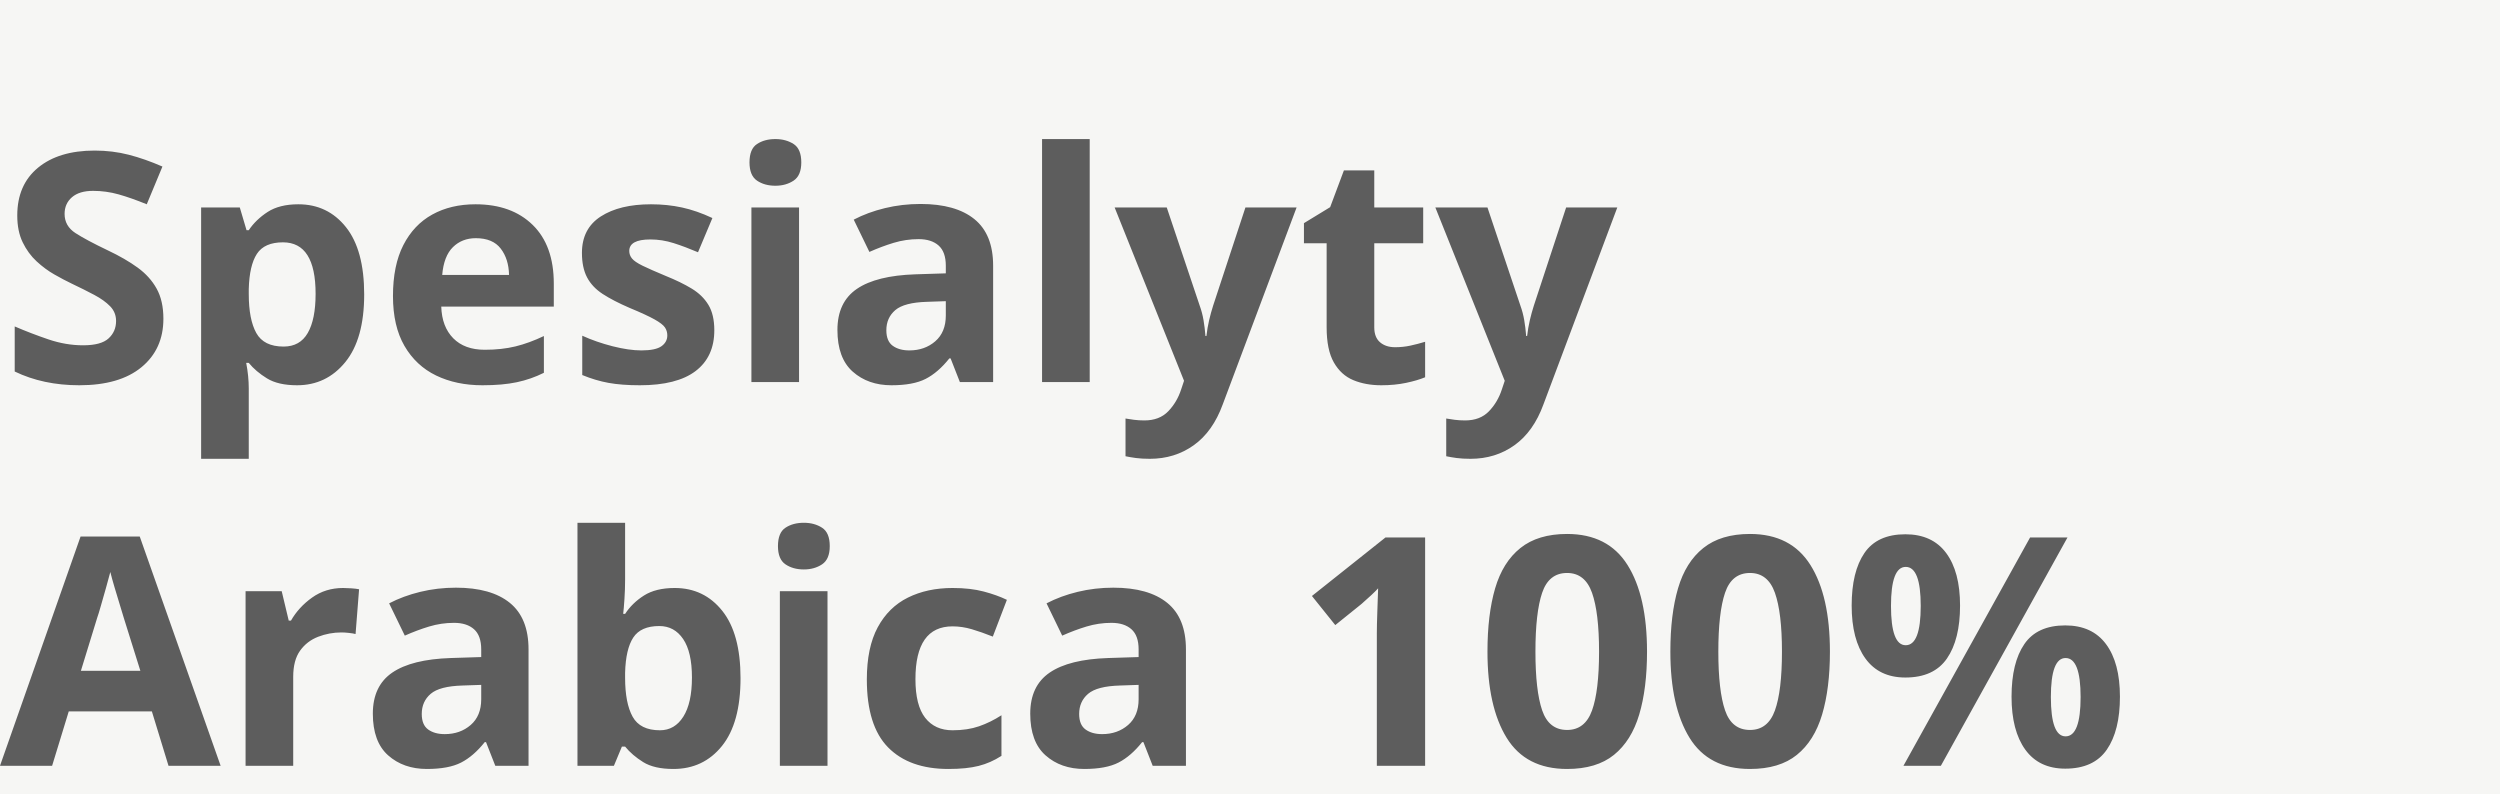
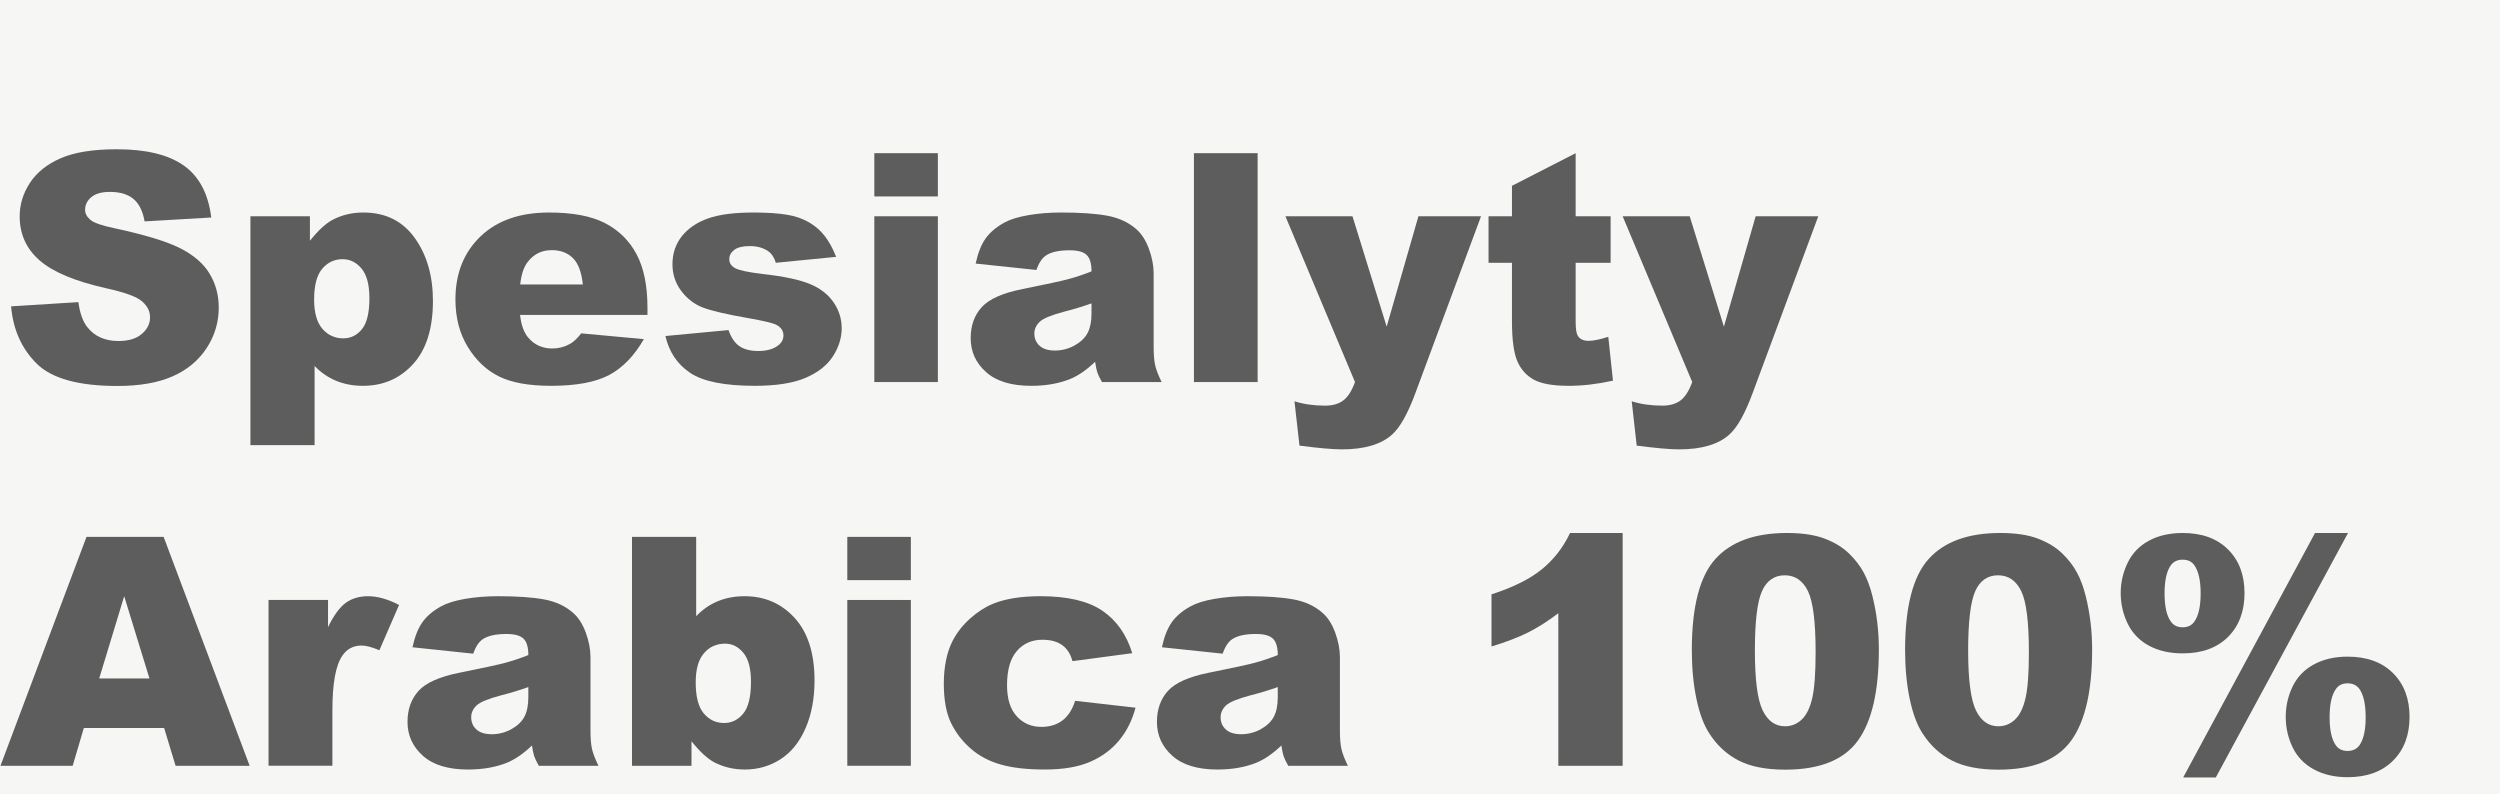
<svg xmlns="http://www.w3.org/2000/svg" id="_Шар_1" version="1.1" viewBox="0 0 2834.65 900.24">
  <defs>
    <style>
      .st0 {
        fill: #f6f6f4;
      }

-       .st1, .st2, .st3 {
+       .st1, .st2 {
        isolation: isolate;
      }

-       .st2 {
-         font-size: 362.55px;
+       .st3, .st2 {
+         fill: #5d5d5d;
      }

-       .st2, .st3 {
-         fill: #5d5d5d;
+       .st2 {
        font-family: Arial-Black, 'Arial Black';
+         font-size: 326.17px;
        font-weight: 800;
-       }
- 
-       .st3 {
-         font-size: 326.17px;
      }
    </style>
  </defs>
  <rect class="st0" y="0" width="2834.65" height="900.24" />
  <g class="st1">
-     <text class="st2" transform="translate(0 433.21)">
+     <g class="st1">
+       <path class="st3" d="M12.57,347.35l76.3-4.78c1.65,12.39,5.02,21.84,10.09,28.32,8.26,10.51,20.06,15.76,35.41,15.76,11.45,0,20.27-2.68,26.47-8.05,6.2-5.37,9.29-11.6,9.29-18.68s-2.95-12.75-8.85-18.06c-5.9-5.31-19.59-10.33-41.07-15.05-35.17-7.91-60.25-18.41-75.24-31.51-15.11-13.1-22.66-29.8-22.66-50.1,0-13.33,3.86-25.93,11.6-37.8,7.73-11.86,19.35-21.18,34.87-27.97,15.52-6.79,36.79-10.18,63.82-10.18,33.16,0,58.45,6.17,75.86,18.5,17.41,12.33,27.76,31.95,31.07,58.86l-75.59,4.43c-2.01-11.68-6.23-20.18-12.66-25.49-6.43-5.31-15.31-7.97-26.64-7.97-9.32,0-16.35,1.98-21.07,5.93-4.72,3.96-7.08,8.76-7.08,14.43,0,4.13,1.95,7.85,5.84,11.15,3.78,3.42,12.75,6.61,26.91,9.56,35.05,7.55,60.16,15.2,75.33,22.93,15.16,7.73,26.2,17.32,33.1,28.77,6.9,11.45,10.36,24.25,10.36,38.42,0,16.64-4.6,31.98-13.81,46.03-9.21,14.05-22.07,24.7-38.59,31.95-16.52,7.26-37.35,10.89-62.49,10.89-44.14,0-74.71-8.5-91.7-25.49s-26.62-38.59-28.86-64.79Z" />
+       <path class="st3" d="M283.95,504.73V245.21h67.45v27.79c9.32-11.68,17.88-19.59,25.67-23.72,10.5-5.55,22.13-8.32,34.87-8.32,25.14,0,44.58,9.62,58.33,28.86,13.75,19.24,20.62,43.02,20.62,71.34,0,31.28-7.5,55.14-22.48,71.61-14.99,16.46-33.93,24.7-56.83,24.7-11.09,0-21.22-1.89-30.36-5.66-9.15-3.78-17.32-9.38-24.52-16.82v89.75h-72.76ZM356.18,339.74c0,14.87,3.13,25.91,9.38,33.1,6.25,7.2,14.16,10.8,23.72,10.8,8.38,0,15.4-3.45,21.07-10.36,5.67-6.9,8.5-18.62,8.5-35.14,0-15.22-2.95-26.4-8.85-33.55-5.9-7.14-13.1-10.71-21.6-10.71-9.21,0-16.88,3.6-23.01,10.8-6.14,7.2-9.21,18.88-9.21,35.05Z" />
+       <path class="st3" d="M734.14,357.09h-144.46c1.3,11.57,4.43,20.18,9.38,25.85,6.96,8.14,16.05,12.21,27.26,12.21,7.08,0,13.81-1.77,20.18-5.31,3.9-2.24,8.08-6.2,12.57-11.86l70.99,6.55c-10.86,18.88-23.96,32.43-39.3,40.63-15.34,8.2-37.35,12.3-66.03,12.3-24.9,0-44.5-3.51-58.77-10.53-14.28-7.02-26.11-18.17-35.49-33.46-9.38-15.28-14.07-33.25-14.07-53.91,0-29.39,9.41-53.17,28.24-71.34,18.82-18.17,44.82-27.26,77.98-27.26,26.91,0,48.15,4.07,63.73,12.21,15.58,8.14,27.44,19.95,35.58,35.41,8.14,15.46,12.21,35.58,12.21,60.37v8.14ZM660.85,322.57c-1.42-13.92-5.16-23.9-11.24-29.92-6.08-6.02-14.07-9.03-23.99-9.03-11.45,0-20.6,4.54-27.44,13.63-4.37,5.67-7.14,14.1-8.32,25.32h70.99Z" />
+       <path class="st3" d="M754.5,380.99l71.52-6.73c2.95,8.5,7.08,14.58,12.39,18.23,5.31,3.66,12.39,5.49,21.24,5.49,9.68,0,17.17-2.06,22.48-6.19,4.13-3.06,6.2-6.89,6.2-11.49,0-5.18-2.72-9.19-8.14-12.02-3.89-2-14.22-4.48-30.98-7.42-25.02-4.36-42.4-8.4-52.13-12.11-9.74-3.71-17.94-9.99-24.61-18.83-6.67-8.84-10-18.92-10-30.24,0-12.38,3.6-23.05,10.8-32.01,7.2-8.96,17.11-15.65,29.74-20.07,12.63-4.42,29.56-6.63,50.81-6.63,22.42,0,38.97,1.71,49.66,5.13,10.68,3.42,19.59,8.74,26.73,15.93,7.14,7.2,13.07,16.94,17.79,29.21l-68.33,6.73c-1.77-6.02-4.72-10.44-8.85-13.28-5.66-3.78-12.51-5.67-20.54-5.67s-14.07,1.44-17.79,4.33c-3.72,2.89-5.58,6.39-5.58,10.52,0,4.6,2.36,8.07,7.08,10.43,4.72,2.36,14.99,4.48,30.8,6.36,23.96,2.71,41.78,6.48,53.46,11.32s20.62,11.73,26.82,20.69c6.2,8.96,9.29,18.81,9.29,29.53s-3.27,21.4-9.83,31.66c-6.55,10.26-16.88,18.42-30.98,24.49-14.1,6.07-33.31,9.11-57.62,9.11-34.34,0-58.8-4.9-73.38-14.69-14.58-9.79-23.93-23.72-28.06-41.78Z" />
+       <path class="st3" d="M991.36,173.69h72.05v49.04h-72.05v-49.04ZM991.36,245.21h72.05v188h-72.05v-188Z" />
+       <path class="st3" d="M1175.12,306.11l-68.86-7.26c2.59-12.04,6.34-21.51,11.24-28.41,4.9-6.9,11.95-12.89,21.16-17.97,6.61-3.66,15.69-6.49,27.26-8.5,11.56-2.01,24.08-3.01,37.53-3.01,21.6,0,38.95,1.21,52.05,3.63,13.1,2.42,24.01,7.47,32.75,15.14,6.14,5.31,10.98,12.83,14.52,22.57,3.54,9.74,5.31,19.03,5.31,27.88v83.03c0,8.85.56,15.79,1.68,20.8,1.12,5.02,3.57,11.42,7.35,19.21h-67.62c-2.72-4.84-4.49-8.52-5.31-11.06-.83-2.54-1.65-6.52-2.48-11.95-9.44,9.09-18.83,15.58-28.15,19.47-12.75,5.19-27.56,7.79-44.43,7.79-22.42,0-39.45-5.19-51.07-15.58-11.63-10.38-17.44-23.19-17.44-38.42,0-14.28,4.19-26.02,12.57-35.23,8.38-9.21,23.84-16.05,46.38-20.54,27.02-5.43,44.55-9.23,52.58-11.42,8.02-2.18,16.52-5.05,25.49-8.59,0-8.85-1.83-15.05-5.49-18.59-3.66-3.54-10.09-5.31-19.3-5.31-11.8,0-20.65,1.89-26.55,5.67-4.6,2.95-8.32,8.5-11.15,16.64ZM1237.61,343.99c-9.91,3.54-20.24,6.67-30.98,9.38-14.64,3.89-23.9,7.73-27.79,11.51-4.01,3.89-6.02,8.32-6.02,13.28,0,5.66,1.97,10.3,5.93,13.9,3.95,3.6,9.76,5.4,17.44,5.4s15.49-1.95,22.39-5.84,11.8-8.64,14.69-14.25c2.89-5.6,4.34-12.89,4.34-21.86v-11.51Z" />
+       <path class="st3" d="M1353.74,173.69h72.23v259.52h-72.23V173.69Z" />
+       <path class="st3" d="M1457.48,245.21h76.03l38.78,125.16,36.01-125.16h71l-74.59,200.88c-8.49,22.91-17.17,38.38-26.01,46.42-12.51,11.34-31.56,17.01-57.16,17.01-10.38,0-26.43-1.42-48.13-4.25l-5.66-50.28c10.38,3.3,21.93,4.96,34.67,4.96,8.49,0,15.36-1.95,20.6-5.85,5.25-3.9,9.7-10.87,13.35-20.92l-78.89-187.97Z" />
+       <path class="st3" d="M1786.57,173.69v71.52h39.65v52.75h-39.65v66.61c0,8.01.77,13.31,2.3,15.9,2.36,4.01,6.49,6.01,12.39,6.01,5.31,0,12.75-1.53,22.31-4.59l5.31,49.74c-17.82,3.89-34.46,5.84-49.92,5.84-17.94,0-31.16-2.3-39.65-6.9s-14.78-11.58-18.85-20.95c-4.07-9.37-6.11-24.55-6.11-45.53v-66.13h-26.55v-52.75h26.55v-34.52l72.23-37Z" />
+       <path class="st3" d="M1839.86,245.21h76.03l38.78,125.16,36.01-125.16h71l-74.59,200.88c-8.49,22.91-17.17,38.38-26.01,46.42-12.51,11.34-31.56,17.01-57.16,17.01-10.38,0-26.43-1.42-48.13-4.25l-5.66-50.28c10.38,3.3,21.93,4.96,34.67,4.96,8.49,0,15.36-1.95,20.6-5.85,5.25-3.9,9.7-10.87,13.35-20.92l-78.89-187.97Z" />
+     </g>
+     <g class="st1">
+       <path class="st3" d="M186.11,825.44h-91.05l-12.65,42.84H.53l97.54-259.52h87.47l97.52,259.52h-83.98l-12.98-42.84ZM169.47,769.32l-28.65-93.29-28.35,93.29h56.99Z" />
+       <path class="st3" d="M304.49,680.27h67.45v30.8c6.49-13.33,13.19-22.51,20.09-27.53,6.9-5.01,15.43-7.52,25.58-7.52s22.24,3.31,34.87,9.91l-22.31,51.34c-8.5-3.54-15.22-5.31-20.18-5.31-9.44,0-16.76,3.89-21.95,11.68-7.44,10.98-11.15,31.51-11.15,61.61v63.02h-72.4v-188Z" />
+       <path class="st3" d="M536.57,741.17l-68.86-7.26c2.59-12.04,6.34-21.51,11.24-28.41,4.9-6.9,11.95-12.89,21.16-17.97,6.61-3.66,15.69-6.49,27.26-8.5,11.56-2.01,24.08-3.01,37.53-3.01,21.6,0,38.95,1.21,52.05,3.63,13.1,2.42,24.01,7.47,32.75,15.14,6.14,5.31,10.98,12.83,14.52,22.57,3.54,9.74,5.31,19.03,5.31,27.88v83.03c0,8.85.56,15.79,1.68,20.8,1.12,5.02,3.57,11.42,7.35,19.21h-67.62c-2.72-4.84-4.49-8.53-5.31-11.06-.83-2.54-1.65-6.52-2.48-11.95-9.44,9.09-18.83,15.58-28.15,19.47-12.75,5.19-27.56,7.79-44.43,7.79-22.42,0-39.45-5.19-51.07-15.58-11.63-10.38-17.44-23.19-17.44-38.42,0-14.28,4.19-26.02,12.57-35.23,8.38-9.21,23.84-16.05,46.38-20.54,27.02-5.43,44.55-9.23,52.58-11.42,8.02-2.18,16.52-5.04,25.49-8.59,0-8.85-1.83-15.05-5.49-18.59-3.66-3.54-10.09-5.31-19.3-5.31-11.8,0-20.65,1.89-26.55,5.67-4.6,2.95-8.32,8.5-11.15,16.64ZM599.06,779.05c-9.91,3.54-20.24,6.67-30.98,9.38-14.64,3.89-23.9,7.73-27.79,11.51-4.01,3.89-6.02,8.32-6.02,13.28,0,5.67,1.97,10.3,5.93,13.9,3.95,3.6,9.76,5.4,17.44,5.4s15.49-1.95,22.39-5.84,11.8-8.64,14.69-14.25c2.89-5.6,4.34-12.89,4.34-21.86v-11.51Z" />
+       <path class="st3" d="M716.61,608.75h72.76v89.93c7.2-7.55,15.37-13.22,24.52-16.99,9.14-3.78,19.27-5.67,30.36-5.67,22.9,0,41.84,8.23,56.83,24.7,14.99,16.46,22.48,40.1,22.48,70.9,0,20.54-3.42,38.62-10.27,54.26-6.85,15.64-16.32,27.32-28.41,35.05-12.1,7.73-25.52,11.6-40.27,11.6-12.63,0-24.19-2.72-34.7-8.14-7.91-4.25-16.52-12.21-25.85-23.9v27.79h-67.45v-259.52ZM788.84,773.74c0,16.17,3.04,27.88,9.12,35.14,6.08,7.26,13.78,10.89,23.1,10.89,8.61,0,15.84-3.57,21.69-10.71,5.84-7.14,8.76-19.15,8.76-36.03,0-14.87-2.86-25.79-8.59-32.75-5.73-6.96-12.66-10.45-20.8-10.45-9.8,0-17.79,3.63-23.99,10.89-6.2,7.26-9.29,18.26-9.29,33.02Z" />
+       <path class="st3" d="M960.73,608.75h72.05v49.04h-72.05v-49.04ZM960.73,680.27h72.05v188h-72.05v-188Z" />
+       <path class="st3" d="M1219.02,794.63l68.51,7.79c-3.78,14.28-9.97,26.64-18.59,37.09-8.62,10.45-19.62,18.56-33.02,24.34-13.4,5.78-30.42,8.67-51.07,8.67s-36.56-1.86-49.83-5.57c-13.28-3.71-24.7-9.73-34.25-18.04-9.56-8.31-17.06-18.07-22.48-29.27-5.43-11.2-8.14-26.06-8.14-44.57s3.3-35.43,9.91-48.29c4.84-9.43,11.45-17.89,19.83-25.38,8.38-7.49,16.99-13.06,25.85-16.72,14.04-5.78,32.04-8.67,53.99-8.67,30.68,0,54.08,5.49,70.19,16.46s27.41,27.03,33.9,48.15l-67.8,9.03c-2.12-8.02-5.99-14.07-11.6-18.15-5.61-4.07-13.13-6.11-22.57-6.11-11.92,0-21.57,4.27-28.94,12.81-7.38,8.54-11.06,21.47-11.06,38.79,0,15.43,3.66,27.15,10.98,35.17,7.32,8.01,16.64,12.02,27.97,12.02,9.44,0,17.38-2.42,23.81-7.26,6.43-4.84,11.24-12.27,14.43-22.31Z" />
+       <path class="st3" d="M1386.31,741.17l-68.86-7.26c2.59-12.04,6.34-21.51,11.24-28.41,4.9-6.9,11.95-12.89,21.16-17.97,6.61-3.66,15.69-6.49,27.26-8.5,11.56-2.01,24.08-3.01,37.53-3.01,21.6,0,38.95,1.21,52.05,3.63,13.1,2.42,24.01,7.47,32.75,15.14,6.13,5.31,10.98,12.83,14.52,22.57,3.54,9.74,5.31,19.03,5.31,27.88v83.03c0,8.85.56,15.79,1.68,20.8,1.12,5.02,3.57,11.42,7.35,19.21h-67.62c-2.72-4.84-4.49-8.53-5.31-11.06-.83-2.54-1.65-6.52-2.48-11.95-9.44,9.09-18.83,15.58-28.15,19.47-12.75,5.19-27.56,7.79-44.43,7.79-22.42,0-39.45-5.19-51.07-15.58-11.63-10.38-17.44-23.19-17.44-38.42,0-14.28,4.19-26.02,12.57-35.23,8.38-9.21,23.84-16.05,46.38-20.54,27.02-5.43,44.55-9.23,52.58-11.42,8.02-2.18,16.52-5.04,25.49-8.59,0-8.85-1.83-15.05-5.49-18.59-3.66-3.54-10.09-5.31-19.3-5.31-11.8,0-20.65,1.89-26.55,5.67-4.6,2.95-8.32,8.5-11.15,16.64ZM1448.8,779.05c-9.91,3.54-20.24,6.67-30.98,9.38-14.63,3.89-23.9,7.73-27.79,11.51-4.01,3.89-6.02,8.32-6.02,13.28,0,5.67,1.98,10.3,5.93,13.9,3.95,3.6,9.76,5.4,17.44,5.4s15.49-1.95,22.39-5.84c6.9-3.89,11.8-8.64,14.69-14.25,2.89-5.6,4.34-12.89,4.34-21.86v-11.51Z" />
+       <path class="st3" d="M1839.86,604.33v263.95h-72.94v-172.96c-11.8,8.97-23.22,16.23-34.25,21.77-11.04,5.55-24.87,10.86-41.51,15.93v-59.13c24.55-7.91,43.61-17.41,57.18-28.5,13.57-11.09,24.19-24.78,31.87-41.07h59.66Z" />
+       <path class="st3" d="M1918.28,737.45c0-49.33,8.88-83.85,26.64-103.56,17.76-19.71,44.82-29.56,81.17-29.56,17.46,0,31.8,2.15,43.02,6.46,11.21,4.31,20.36,9.91,27.44,16.82,7.08,6.9,12.66,14.16,16.73,21.77s7.35,16.49,9.83,26.64c4.84,19.36,7.26,39.54,7.26,60.54,0,47.09-7.97,81.55-23.9,103.38-15.93,21.83-43.37,32.75-82.32,32.75-21.83,0-39.48-3.48-52.93-10.44-13.45-6.96-24.49-17.17-33.1-30.63-6.26-9.56-11.12-22.63-14.6-39.21-3.48-16.58-5.22-34.9-5.22-54.97ZM1989.8,737.63c0,33.05,2.92,55.62,8.76,67.71,5.84,12.1,14.31,18.15,25.4,18.15,7.32,0,13.66-2.57,19.03-7.7,5.37-5.13,9.32-13.25,11.86-24.34,2.54-11.09,3.81-28.38,3.81-51.87,0-34.46-2.92-57.62-8.76-69.48-5.84-11.86-14.6-17.79-26.29-17.79s-20.54,6.05-25.85,18.15c-5.31,12.1-7.97,34.49-7.97,67.18Z" />
+       <path class="st3" d="M2160.1,737.45c0-49.33,8.88-83.85,26.64-103.56,17.76-19.71,44.82-29.56,81.17-29.56,17.46,0,31.8,2.15,43.02,6.46,11.21,4.31,20.36,9.91,27.44,16.82,7.08,6.9,12.66,14.16,16.73,21.77s7.35,16.49,9.83,26.64c4.84,19.36,7.26,39.54,7.26,60.54,0,47.09-7.97,81.55-23.9,103.38-15.93,21.83-43.37,32.75-82.32,32.75-21.83,0-39.48-3.48-52.93-10.44-13.45-6.96-24.49-17.17-33.1-30.63-6.26-9.56-11.12-22.63-14.6-39.21-3.48-16.58-5.22-34.9-5.22-54.97ZM2231.62,737.63c0,33.05,2.92,55.62,8.76,67.71,5.84,12.1,14.31,18.15,25.4,18.15,7.32,0,13.66-2.57,19.03-7.7,5.37-5.13,9.32-13.25,11.86-24.34,2.54-11.09,3.81-28.38,3.81-51.87,0-34.46-2.92-57.62-8.76-69.48-5.84-11.86-14.6-17.79-26.29-17.79s-20.54,6.05-25.85,18.15c-5.31,12.1-7.97,34.49-7.97,67.18Z" />
+       <path class="st3" d="M2404.58,672.48c0-12.04,2.62-23.48,7.88-34.34,5.25-10.86,13.28-19.21,24.08-25.05s23.57-8.76,38.33-8.76c21.71,0,38.83,6.2,51.34,18.59,12.51,12.39,18.76,28.92,18.76,49.57s-6.26,37.35-18.76,49.75c-12.51,12.39-29.62,18.59-51.34,18.59-14.75,0-27.53-2.92-38.33-8.76s-18.83-14.19-24.08-25.05c-5.25-10.86-7.88-22.36-7.88-34.52ZM2454.32,672.84c0,14.63,2.36,25.26,7.08,31.87,3.07,4.37,7.55,6.55,13.45,6.55s10.33-2.18,13.28-6.55c4.72-6.61,7.08-17.23,7.08-31.87s-2.36-25.14-7.08-31.87c-2.95-4.25-7.38-6.37-13.28-6.37s-10.39,2.12-13.45,6.37c-4.72,6.61-7.08,17.23-7.08,31.87ZM2624.92,604.33h37.41l-149.93,277.23h-37.01l149.53-277.23ZM2591.7,812.87c0-12.15,2.59-23.63,7.79-34.43,5.19-10.8,13.22-19.15,24.08-25.05,10.86-5.9,23.6-8.85,38.24-8.85,21.83,0,39,6.23,51.52,18.68,12.51,12.45,18.76,29,18.76,49.66s-6.26,37.21-18.76,49.66c-12.51,12.45-29.68,18.68-51.52,18.68-14.63,0-27.38-2.95-38.24-8.85-10.86-5.9-18.88-14.25-24.08-25.05-5.2-10.8-7.79-22.28-7.79-34.43ZM2641.44,813.22c0,14.63,2.36,25.26,7.08,31.87,2.95,4.25,7.38,6.37,13.28,6.37s10.38-2.12,13.45-6.37c4.72-6.61,7.08-17.23,7.08-31.87s-2.36-25.32-7.08-32.04c-3.07-4.25-7.55-6.37-13.45-6.37s-10.33,2.18-13.28,6.55c-4.72,6.61-7.08,17.23-7.08,31.87Z" />
+     </g>
+   </g>
+   <g class="st1">
+     <text class="st2" transform="translate(96.37 -611.18)">
      <tspan x="0" y="0">Spesialyty </tspan>
    </text>
-     <text class="st2" transform="translate(0 868.28)">
-       <tspan x="0" y="0">Arabica 100%</tspan>
-     </text>
-   </g>
-   <g class="st1">
-     <text class="st3" transform="translate(96.37 -611.18)">
-       <tspan x="0" y="0">Spesialyty </tspan>
-     </text>
-     <text class="st3" transform="translate(96.37 -219.78)">
+     <text class="st2" transform="translate(96.37 -219.78)">
      <tspan x="0" y="0">Arabica 100%</tspan>
    </text>
  </g>
</svg>
